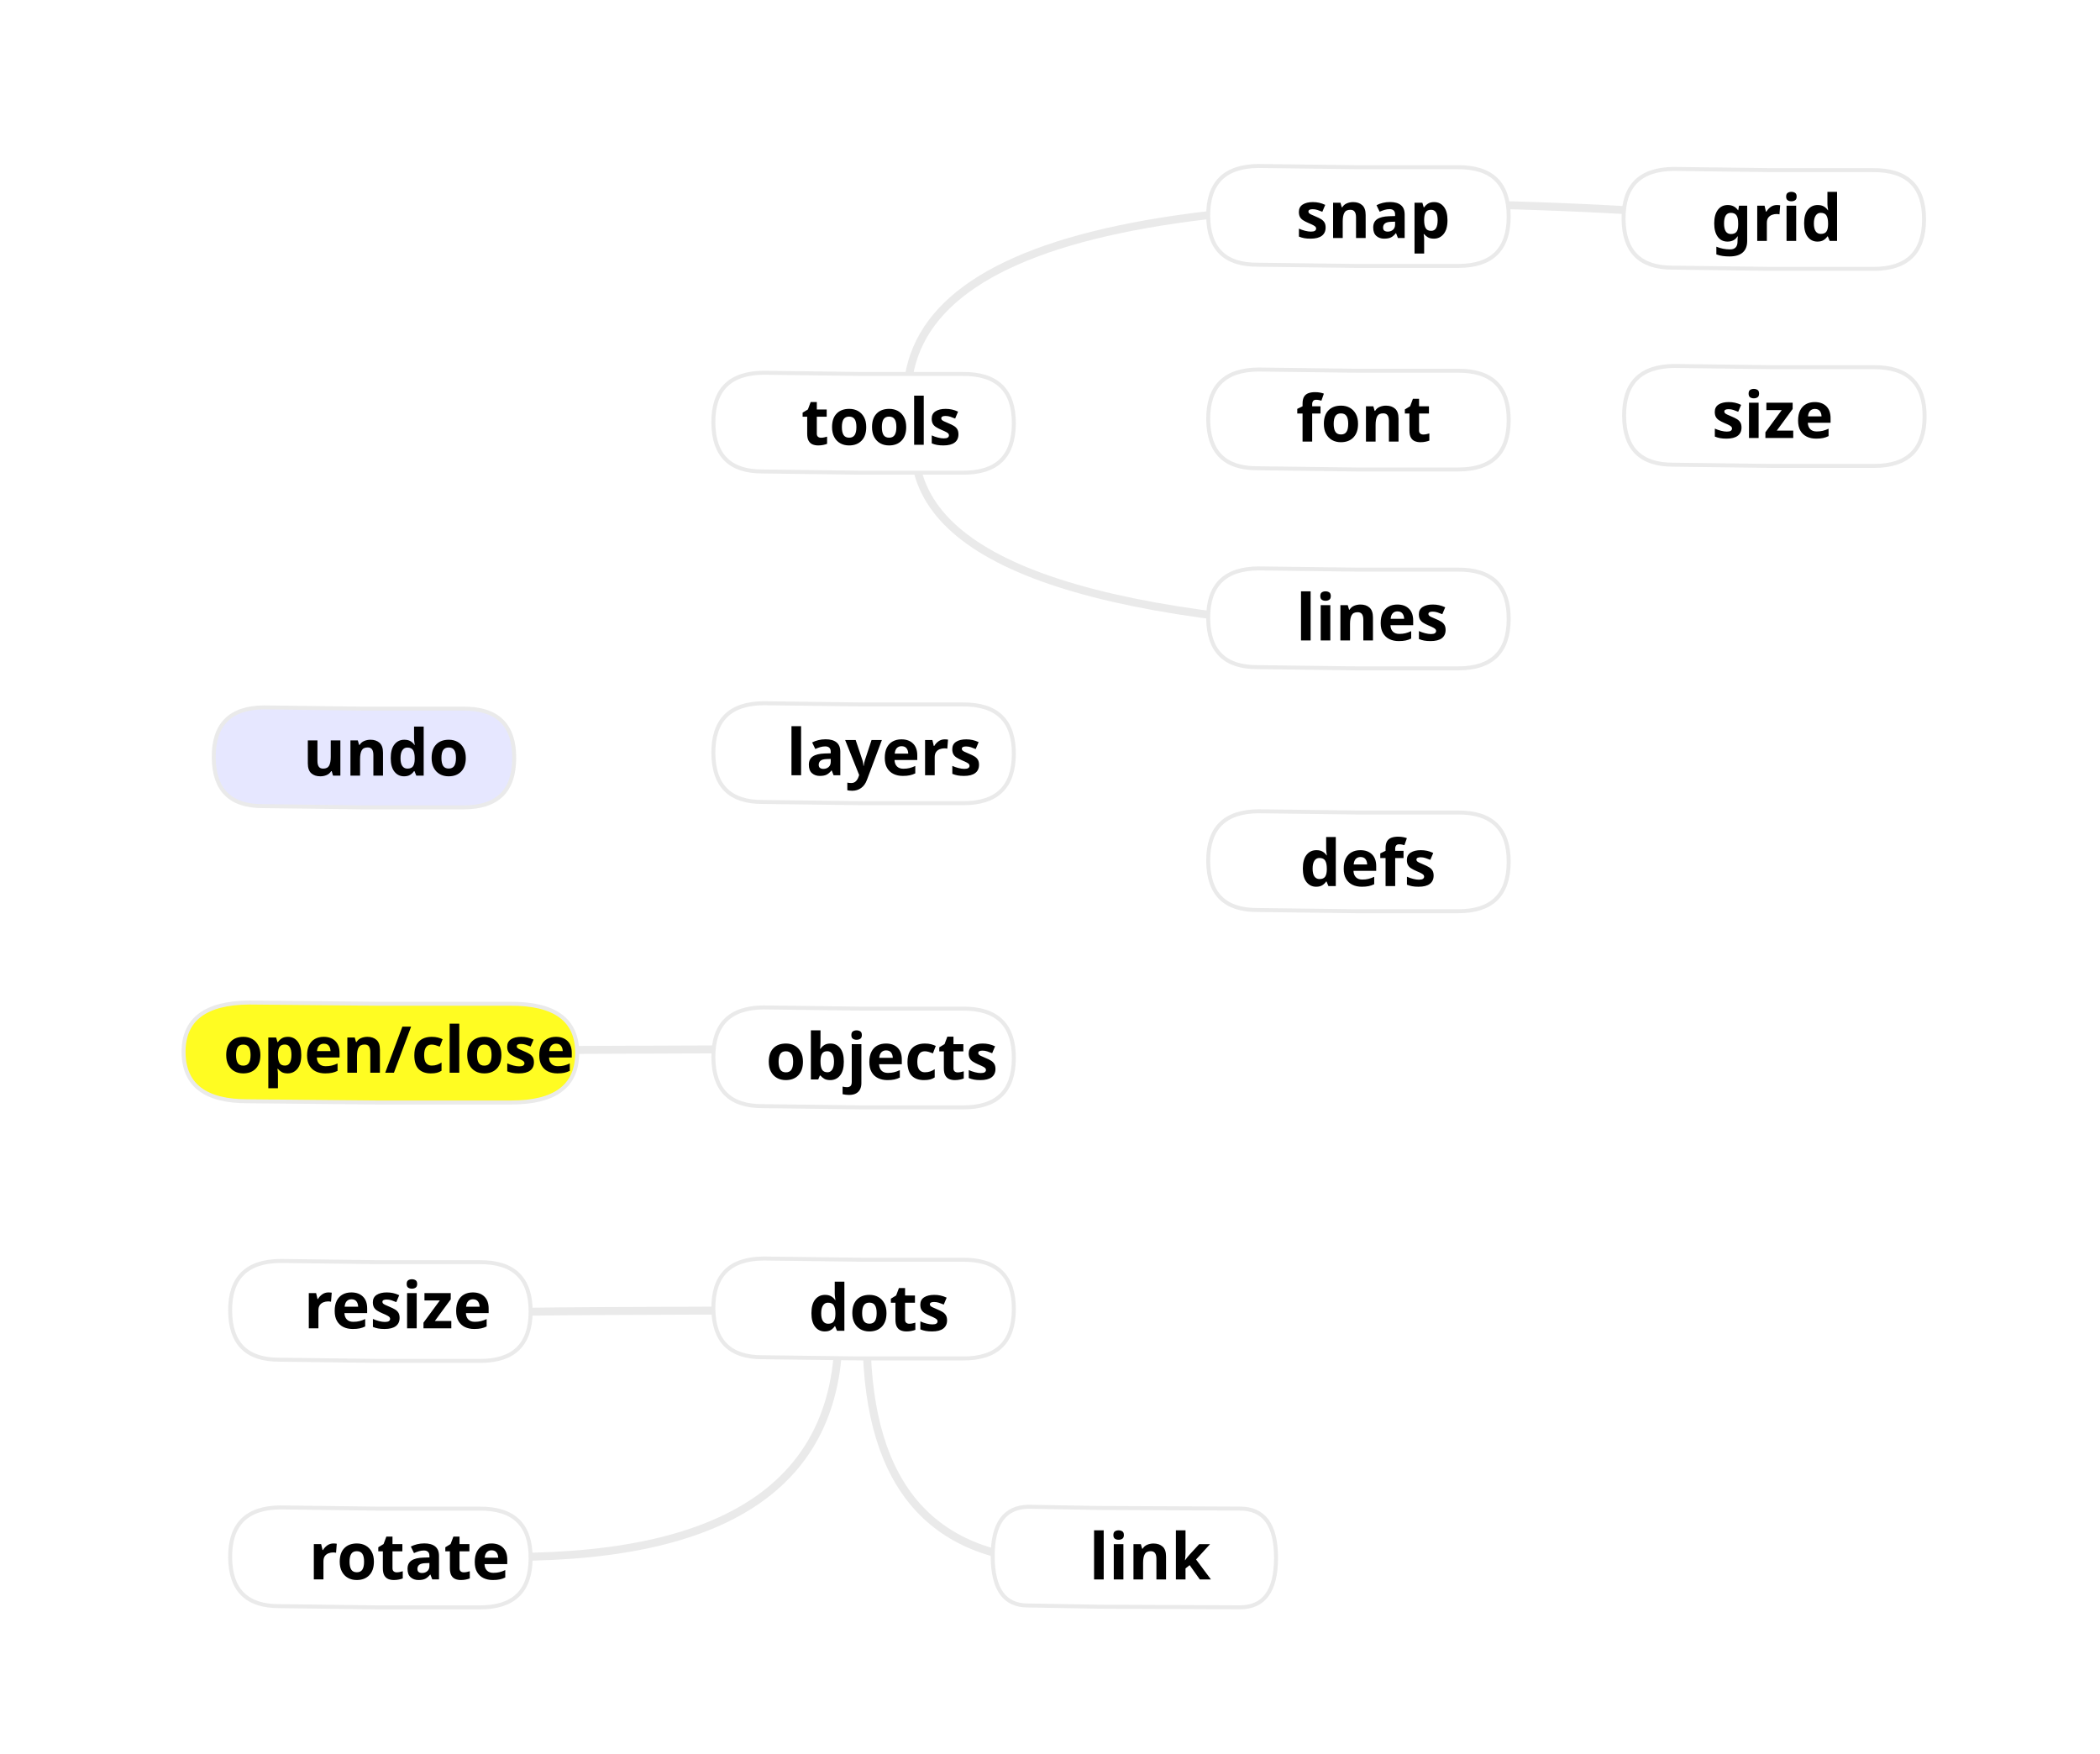
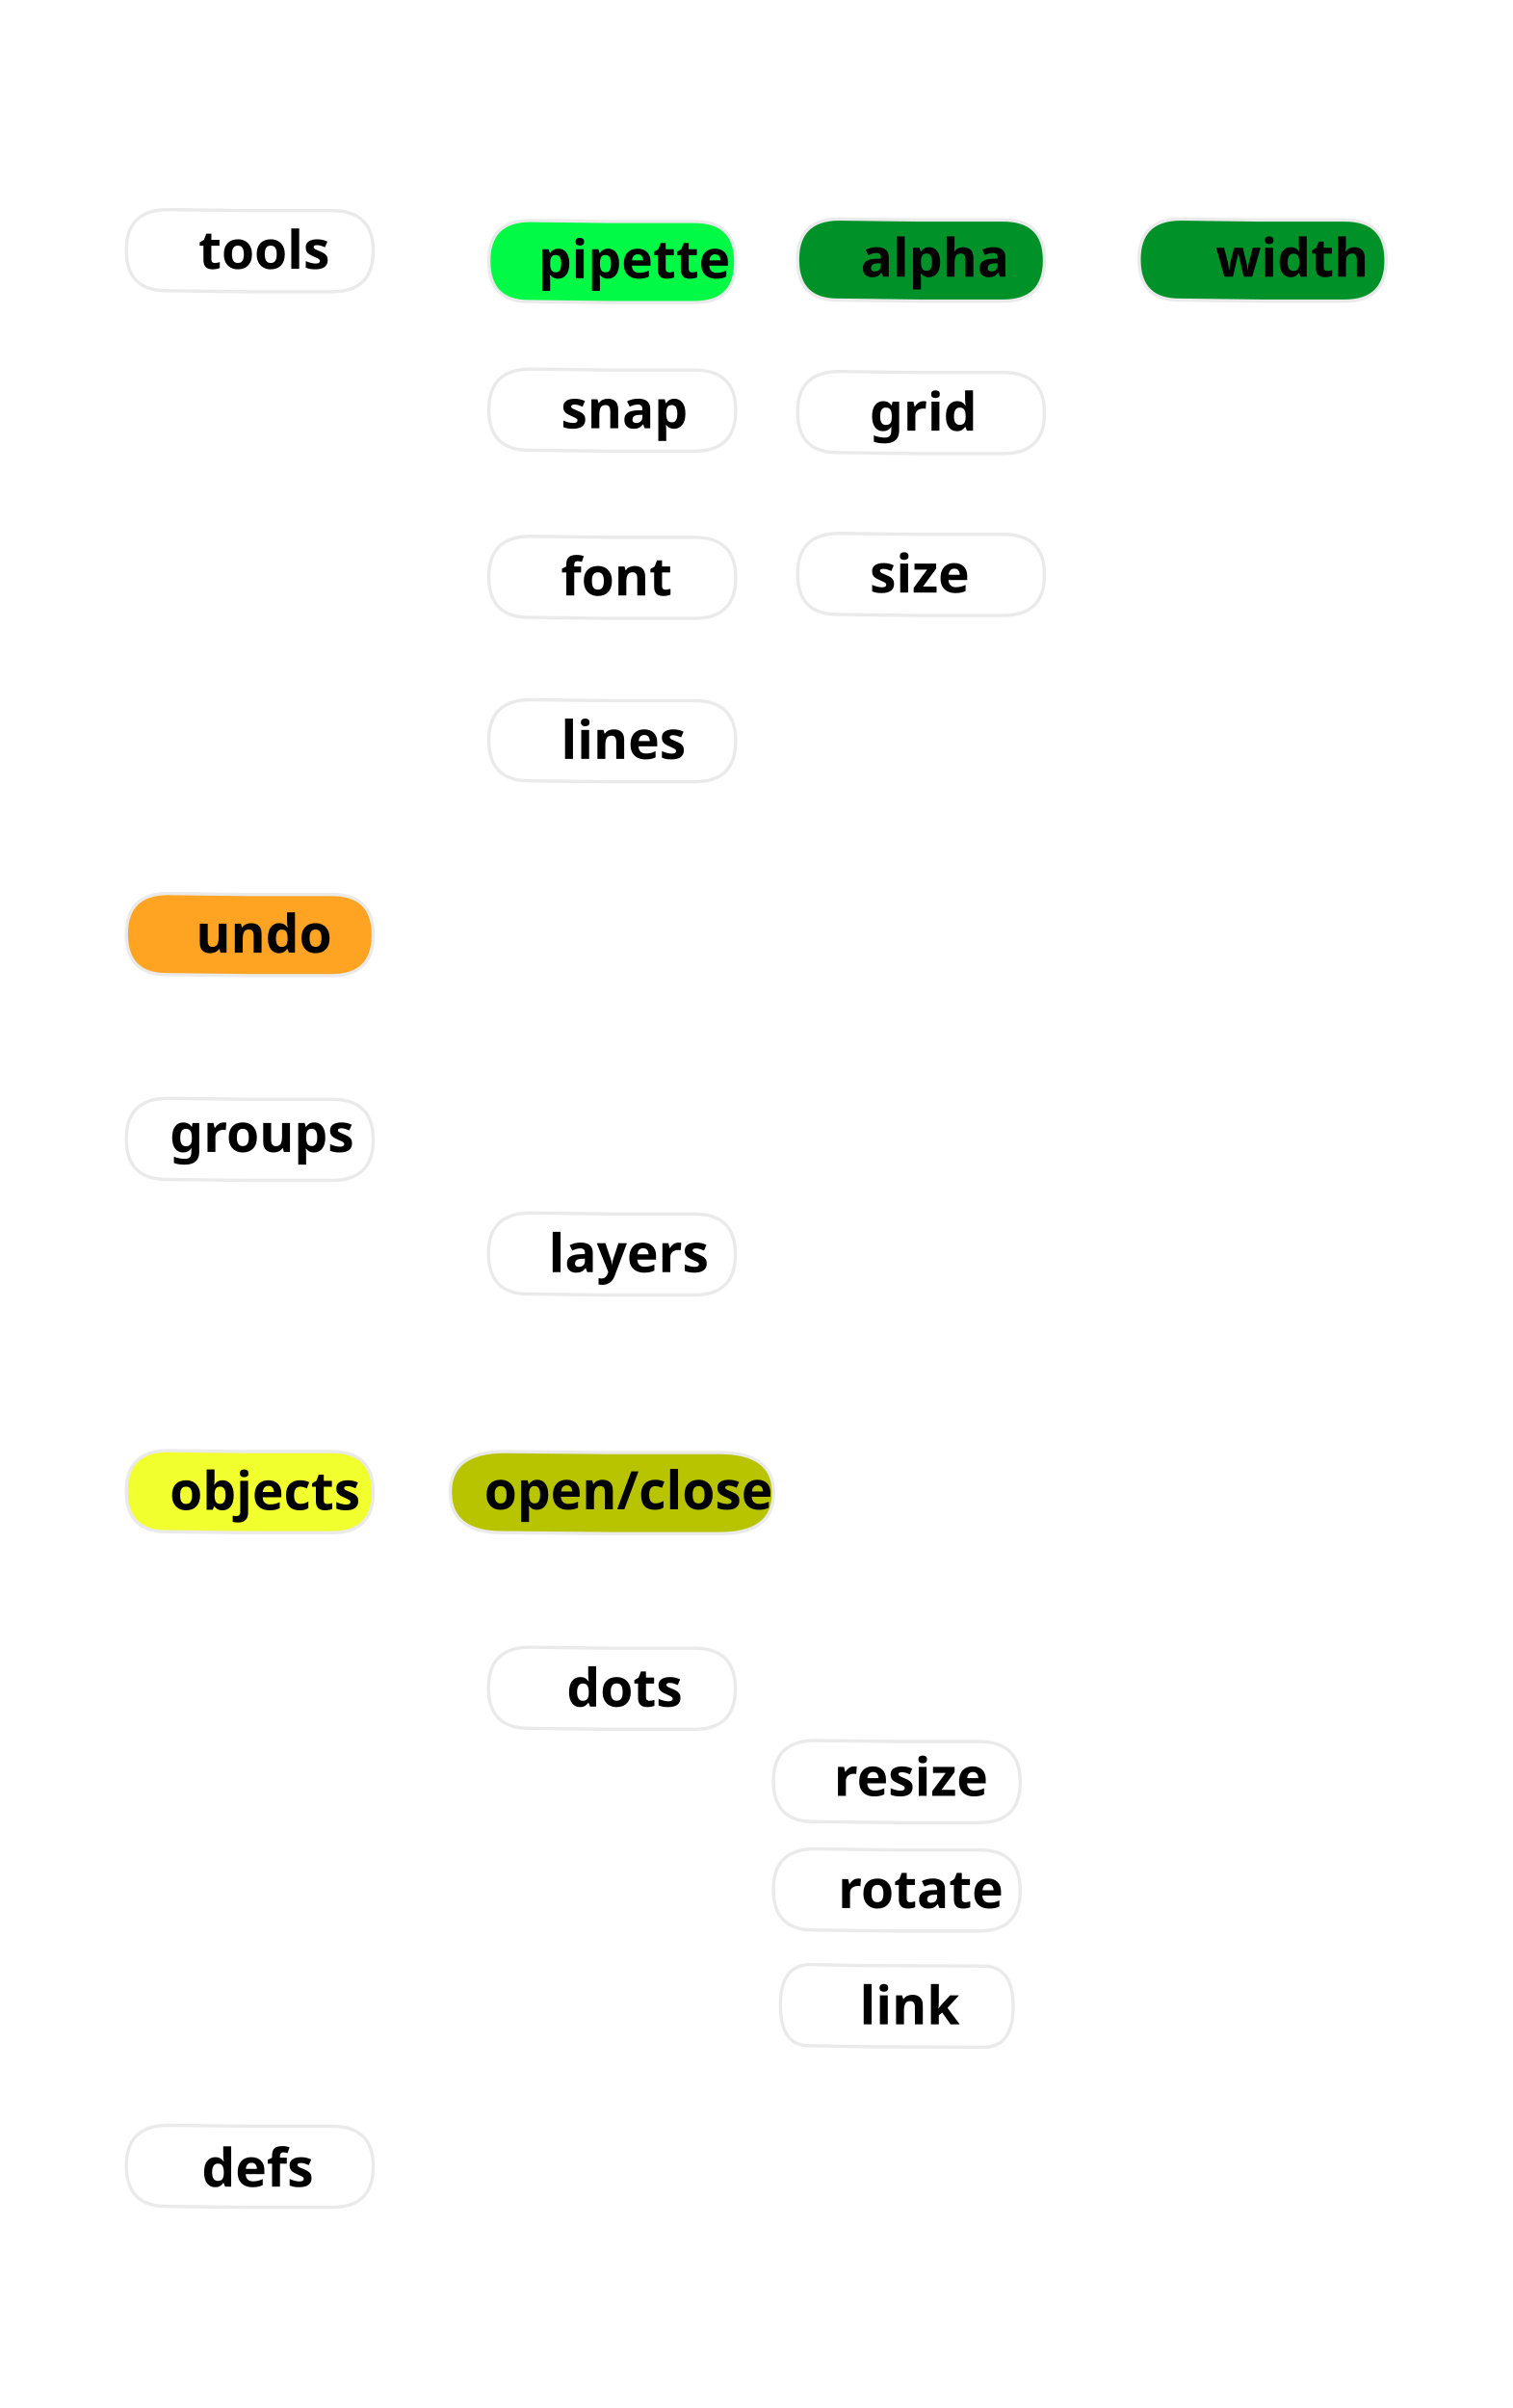
- <svg xmlns="http://www.w3.org/2000/svg" xmlns:ns1="http://svgjs.com/svgjs" width="100%" height="100%" version="1.1" style="stroke-linecap: round; stroke-linejoin: round; background: rgba(255, 255, 255, 0);" viewBox="-2.819 135.601 2111.479 1762.987">
-   <path id="P-76-c8291a" d="M339.761 205.073Q399.47 197.191 723.852 167.16 " style="stroke: rgb(234, 234, 234); stroke-opacity: 1; stroke-width: 8; fill: rgb(255, 255, 255); fill-opacity: 0;" transform="matrix(0.9957504,0.09209266,-0.09209266,0.9957504,136.6007,957.4874)" />
-   <path id="P-55-2c96f3" d="M871.762 352.127Q363.831 337.754 362.14 167.16 " style="stroke: rgb(234, 234, 234); stroke-opacity: 1; stroke-width: 8; fill: rgb(255, 255, 255); fill-opacity: 0;" transform="matrix(1,0,0,1,554.5637,417.4052)" />
-   <path id="P-72-de5498" d="M6.463 358.035Q-9.187 101.489 837.63 167.16 " style="stroke: rgb(234, 234, 234); stroke-opacity: 1; stroke-width: 8; fill: rgb(255, 255, 255); fill-opacity: 0;" transform="matrix(1,0,0,1,903.0594,187.047)" />
-   <path id="P-03-7e802a" d="M3.24 490.75Q335.933 490.19 330.666 256.464 " style="stroke: rgb(234, 234, 234); stroke-opacity: 1; stroke-width: 8; fill: rgb(255, 255, 255); fill-opacity: 0;" transform="matrix(1,0,0,1,509.6725,1210.193)" />
-   <path id="P-e1-47fec7" d="M339.761 205.073Q399.47 197.191 723.852 167.16 " style="stroke: rgb(234, 234, 234); stroke-opacity: 1; stroke-width: 8; fill: rgb(255, 255, 255); fill-opacity: 0;" transform="matrix(0.9957504,0.09209266,-0.09209266,0.9957504,158.6327,1220.04)" />
-   <path id="P-b9-1da286" d="M140.116 -53.803Q142.898 166.719 336.127 167.214 " style="stroke: rgb(234, 234, 234); stroke-opacity: 1; stroke-width: 8; fill: rgb(255, 255, 255); fill-opacity: 0;" transform="matrix(1,0,0,1,728.4111,1537.974)" />
-   <g id="G-d9-4691e1" transform="matrix(1,0,0,1,1352.042,1446.037)">
+ <svg xmlns="http://www.w3.org/2000/svg" xmlns:ns1="http://svgjs.com/svgjs" width="100%" height="100%" version="1.1" style="stroke-linecap: round; stroke-linejoin: round; background: rgba(255, 255, 255, 0);" viewBox="141.193 -152.536 1850.952 2946.732">
+   <g id="G-d9-4691e1" transform="matrix(1,0,0,1,1453.057,2047.119)">
    <path id="P-6b-650fb9" d="M-22.745 -100.5L118.576 -99.878Q155.813 -100.369 155.512 -49.751Q155.296 -0.616 119.278 -0.616L-22.915 -1.237L-93.975 -2.462Q-129.025 -2.256 -129.366 -51.322Q-129.652 -101.332 -93.186 -101.724L-22.745 -100.5 " style="stroke: rgb(234, 234, 234); stroke-opacity: 1; stroke-width: 4; fill: rgb(255, 255, 255); fill-opacity: 1;" transform="matrix(1,0,0,1,-227.3675,306.2011)" />
    <text id="T-e2-f99308" font-family="Noteworthy" font-size="64.931" font-weight="bold" font-style="normal" style="stroke: rgb(0, 0, 0); stroke-opacity: 0; stroke-width: 4; fill: rgb(0, 0, 0); fill-opacity: 1;" transform="matrix(1,0,0,1,-259.864,202.8715)" ns1:data="{&quot;leading&quot;:&quot;1.15&quot;}">
      <tspan id="SvgjsTspan80846" dy="74.671" x="0" ns1:data="{&quot;newLined&quot;:true}">link</tspan>
    </text>
  </g>
-   <g id="G-c8-eca137" transform="matrix(1,0,0,1,1322.666,1463.215)">
+   <g id="G-c8-eca137" transform="matrix(1,0,0,1,2181.783,1922.062)">
    <path id="P-e9-b49610" d="M19.445 -100.5L121.203 -100.5Q173.175 -100.99 172.754 -50.372Q172.453 -1.237 122.183 -1.237L19.208 -1.237L-79.971 -2.462Q-128.889 -2.256 -129.365 -51.322Q-129.765 -101.332 -78.869 -101.724L19.445 -100.5 " style="stroke: rgb(234, 234, 234); stroke-opacity: 1; stroke-width: 4; fill: rgb(255, 255, 255); fill-opacity: 1;" transform="matrix(1,0,0,1,-964.7179,289.6945)" />
    <text id="T-1e-c91c96" font-family="Noteworthy" font-size="64.931" font-weight="bold" font-style="normal" style="stroke: rgb(0, 0, 0); stroke-opacity: 0; stroke-width: 4; fill: rgb(0, 0, 0); fill-opacity: 1;" transform="matrix(1,0,0,1,-1015.002,185.6432)" ns1:data="{&quot;leading&quot;:&quot;1.15&quot;}">
      <tspan id="SvgjsTspan59330" dy="74.671" x="0" ns1:data="{&quot;newLined&quot;:true}">rotate</tspan>
    </text>
  </g>
-   <g id="G-8e-76ebf1" transform="matrix(1,0,0,1,87.29143,991.1161)">
+   <g id="G-8e-76ebf1" transform="matrix(1,0,0,1,111.9007,1480.236)">
    <path id="P-10-0c8b2d" d="M19.445 -100.5L121.203 -100.5Q173.175 -100.99 172.754 -50.372Q172.453 -1.237 122.183 -1.237L19.208 -1.237L-79.971 -2.462Q-128.889 -2.256 -129.365 -51.322Q-129.765 -101.332 -78.869 -101.724L19.445 -100.5 " style="stroke: rgb(234, 234, 234); stroke-opacity: 1; stroke-width: 4; fill: rgb(255, 255, 255); fill-opacity: 1;" transform="matrix(1,0,0,1,756.5142,-46.75073)" />
    <text id="T-6e-1877b1" font-family="Noteworthy" font-size="64.931" font-weight="bold" font-style="normal" style="stroke: rgb(0, 0, 0); stroke-opacity: 0; stroke-width: 4; fill: rgb(0, 0, 0); fill-opacity: 1;" transform="matrix(1,0,0,1,700.6227,-150.7245)" ns1:data="{&quot;leading&quot;:&quot;1.15&quot;}">
      <tspan id="SvgjsTspan85135" dy="74.671" x="0" ns1:data="{&quot;newLined&quot;:true}">layers</tspan>
    </text>
  </g>
-   <g id="G-c9-afb1d1" transform="matrix(1,0,0,1,81.38518,889.2043)">
+   <g id="G-c9-afb1d1" transform="matrix(1,0,0,1,-337.2166,482.8151)">
    <path id="P-de-0a2d5e" d="M19.445 -100.5L121.203 -100.5Q173.175 -100.99 172.754 -50.372Q172.453 -1.237 122.183 -1.237L19.208 -1.237L-79.971 -2.462Q-128.889 -2.256 -129.365 -51.322Q-129.765 -101.332 -78.869 -101.724L19.445 -100.5 " style="stroke: rgb(234, 234, 234); stroke-opacity: 1; stroke-width: 4; fill: rgb(255, 255, 255); fill-opacity: 1;" transform="matrix(1,0,0,1,762.4204,-277.1128)" />
    <text id="T-62-ceab21" font-family="Noteworthy" font-size="64.931" font-weight="bold" font-style="normal" style="stroke: rgb(0, 0, 0); stroke-opacity: 0; stroke-width: 4; fill: rgb(0, 0, 0); fill-opacity: 1;" transform="matrix(1,0,0,1,721.2958,-381.0865)" ns1:data="{&quot;leading&quot;:&quot;1.15&quot;}">
      <tspan id="SvgjsTspan85574" dy="74.671" x="0" ns1:data="{&quot;newLined&quot;:true}">tools</tspan>
    </text>
  </g>
-   <g id="G-37-49f9ec" transform="matrix(1,0,0,1,78.06531,888.0508)">
+   <g id="G-37-49f9ec" transform="matrix(1,0,0,1,-434.1875,884.6657)">
    <path id="P-2f-9e2f50" d="M19.445 -100.5L121.203 -100.5Q173.175 -100.99 172.754 -50.372Q172.453 -1.237 122.183 -1.237L19.208 -1.237L-79.971 -2.462Q-128.889 -2.256 -129.365 -51.322Q-129.765 -101.332 -78.869 -101.724L19.445 -100.5 " style="stroke: rgb(234, 234, 234); stroke-opacity: 1; stroke-width: 4; fill: rgb(255, 255, 255); fill-opacity: 1;" transform="matrix(1,0,0,1,1680.917,-480.8946)" />
    <text id="T-1d-756124" font-family="Noteworthy" font-size="64.931" font-weight="bold" font-style="normal" style="stroke: rgb(0, 0, 0); stroke-opacity: 0; stroke-width: 4; fill: rgb(0, 0, 0); fill-opacity: 1;" transform="matrix(1,0,0,1,1639.792,-584.8684)" ns1:data="{&quot;leading&quot;:&quot;1.15&quot;}">
      <tspan id="SvgjsTspan87363" dy="74.671" x="0" ns1:data="{&quot;newLined&quot;:true}">grid</tspan>
    </text>
  </g>
-   <g id="G-58-3b0765" transform="matrix(1,0,0,1,79.82001,888.0508)">
+   <g id="G-58-3b0765" transform="matrix(1,0,0,1,-392.7211,884.6658)">
    <path id="P-e6-a1b86b" d="M19.445 -100.5L121.203 -100.5Q173.175 -100.99 172.754 -50.372Q172.453 -1.237 122.183 -1.237L19.208 -1.237L-79.971 -2.462Q-128.889 -2.256 -129.365 -51.322Q-129.765 -101.332 -78.869 -101.724L19.445 -100.5 " style="stroke: rgb(234, 234, 234); stroke-opacity: 1; stroke-width: 4; fill: rgb(255, 255, 255); fill-opacity: 1;" transform="matrix(1,0,0,1,1261.539,-483.848)" />
    <text id="T-e8-6fb452" font-family="Noteworthy" font-size="64.931" font-weight="bold" font-style="normal" style="stroke: rgb(0, 0, 0); stroke-opacity: 0; stroke-width: 4; fill: rgb(0, 0, 0); fill-opacity: 1;" transform="matrix(1,0,0,1,1220.414,-587.8218)" ns1:data="{&quot;leading&quot;:&quot;1.15&quot;}">
      <tspan id="SvgjsTspan86683" dy="74.671" x="0" ns1:data="{&quot;newLined&quot;:true}">snap</tspan>
    </text>
  </g>
-   <g id="G-9e-3345ec" transform="matrix(1,0,0,1,87.29118,1055.889)">
-     <path id="P-58-9c1adb" d="M19.445 -100.5L121.203 -100.5Q173.175 -100.99 172.754 -50.372Q172.453 -1.237 122.183 -1.237L19.208 -1.237L-79.971 -2.462Q-128.889 -2.256 -129.365 -51.322Q-129.765 -101.332 -78.869 -101.724L19.445 -100.5 " style="stroke: rgb(234, 234, 234); stroke-opacity: 1; stroke-width: 4; fill: rgb(255, 255, 255); fill-opacity: 1;" transform="matrix(1,0,0,1,756.5144,194.3076)" />
-     <text id="T-33-aaa6bf" font-family="Noteworthy" font-size="64.931" font-weight="bold" font-style="normal" style="stroke: rgb(0, 0, 0); stroke-opacity: 0; stroke-width: 4; fill: rgb(0, 0, 0); fill-opacity: 1;" transform="matrix(1,0,0,1,679.9494,90.33392)" ns1:data="{&quot;leading&quot;:&quot;1.15&quot;}">
-       <tspan id="SvgjsTspan2701" dy="74.671" x="0" ns1:data="{&quot;newLined&quot;:true}">objects</tspan>
-     </text>
-   </g>
-   <g id="G-27-f7effe" transform="matrix(1,0,0,1,97.67717,1047.758)">
+   <g id="G-27-f7effe" transform="matrix(1,0,0,1,122.2866,1509.993)">
    <path id="P-b9-2bf64e" d="M19.445 -100.5L121.203 -100.5Q173.175 -100.99 172.754 -50.372Q172.453 -1.237 122.183 -1.237L19.208 -1.237L-79.971 -2.462Q-128.889 -2.256 -129.365 -51.322Q-129.765 -101.332 -78.869 -101.724L19.445 -100.5 " style="stroke: rgb(234, 234, 234); stroke-opacity: 1; stroke-width: 4; fill: rgb(255, 255, 255); fill-opacity: 1;" transform="matrix(1,0,0,1,746.1284,454.8958)" />
    <text id="T-68-6ee68d" font-family="Noteworthy" font-size="64.931" font-weight="bold" font-style="normal" style="stroke: rgb(0, 0, 0); stroke-opacity: 0; stroke-width: 4; fill: rgb(0, 0, 0); fill-opacity: 1;" transform="matrix(1,0,0,1,712.449,351.1717)" ns1:data="{&quot;leading&quot;:&quot;1.15&quot;}">
      <tspan id="SvgjsTspan55019" dy="74.671" x="0" ns1:data="{&quot;newLined&quot;:true}">dots</tspan>
    </text>
  </g>
-   <g id="G-53-199b18" transform="matrix(1,0,0,1,88.47314,1049.613)">
+   <g id="G-53-199b18" transform="matrix(1,0,0,1,947.5904,1623.602)">
    <path id="P-f7-5a9212" d="M19.445 -100.5L121.203 -100.5Q173.175 -100.99 172.754 -50.372Q172.453 -1.237 122.183 -1.237L19.208 -1.237L-79.971 -2.462Q-128.889 -2.256 -129.365 -51.322Q-129.765 -101.332 -78.869 -101.724L19.445 -100.5 " style="stroke: rgb(234, 234, 234); stroke-opacity: 1; stroke-width: 4; fill: rgb(255, 255, 255); fill-opacity: 1;" transform="matrix(1,0,0,1,269.4742,455.506)" />
    <text id="T-45-89feaa" font-family="Noteworthy" font-size="64.931" font-weight="bold" font-style="normal" style="stroke: rgb(0, 0, 0); stroke-opacity: 0; stroke-width: 4; fill: rgb(0, 0, 0); fill-opacity: 1;" transform="matrix(1,0,0,1,214.127,346.8522)" ns1:data="{&quot;leading&quot;:&quot;1.15&quot;}">
      <tspan id="SvgjsTspan9095" dy="74.671" x="0" ns1:data="{&quot;newLined&quot;:true}">resize</tspan>
    </text>
  </g>
-   <g id="G-68-dc3cae" transform="matrix(1,0,0,1,79.82904,1049.613)">
+   <g id="G-68-dc3cae" transform="matrix(1,0,0,1,-836.3259,2546.482)">
    <path id="P-3f-e89c90" d="M19.445 -100.5L121.203 -100.5Q173.175 -100.99 172.754 -50.372Q172.453 -1.237 122.183 -1.237L19.208 -1.237L-79.971 -2.462Q-128.889 -2.256 -129.365 -51.322Q-129.765 -101.332 -78.869 -101.724L19.445 -100.5 " style="stroke: rgb(234, 234, 234); stroke-opacity: 1; stroke-width: 4; fill: rgb(255, 255, 255); fill-opacity: 1;" transform="matrix(1,0,0,1,1261.53,3.390038)" />
    <text id="T-32-331845" font-family="Noteworthy" font-size="64.931" font-weight="bold" font-style="normal" style="stroke: rgb(0, 0, 0); stroke-opacity: 0; stroke-width: 4; fill: rgb(0, 0, 0); fill-opacity: 1;" transform="matrix(1,0,0,1,1224.396,-97.79809)" ns1:data="{&quot;leading&quot;:&quot;1.15&quot;}">
      <tspan id="SvgjsTspan2589" dy="74.671" x="0" ns1:data="{&quot;newLined&quot;:true}">defs</tspan>
    </text>
  </g>
-   <g id="G-e6-6bb27a">
-     <path id="P-65-81bc23" d="M19.445 -100.5L121.203 -100.5Q173.175 -100.99 172.754 -50.372Q172.453 -1.237 122.183 -1.237L19.208 -1.237L-79.971 -2.462Q-128.889 -2.256 -129.365 -51.322Q-129.765 -101.332 -78.869 -101.724L19.445 -100.5 " style="stroke: rgb(234, 234, 234); stroke-opacity: 1; stroke-width: 4; fill: rgb(255, 255, 255); fill-opacity: 1;" transform="matrix(1,0,0,1,1341.359,808.8111)" />
-     <text id="T-a3-6f5a7d" font-family="Noteworthy" font-size="64.931" font-weight="bold" font-style="normal" style="stroke: rgb(0, 0, 0); stroke-opacity: 0; stroke-width: 4; fill: rgb(0, 0, 0); fill-opacity: 1;" transform="matrix(1,0,0,1,1300.234,704.8374)" ns1:data="{&quot;leading&quot;:&quot;1.15&quot;}">
-       <tspan id="SvgjsTspan87916" dy="74.671" x="0" ns1:data="{&quot;newLined&quot;:true}">lines</tspan>
+   <path id="P-11-7712e0" d="M707.799 337.219 " style="stroke: rgb(234, 234, 234); stroke-opacity: 1; stroke-width: 8; fill: rgb(255, 255, 255); fill-opacity: 0;" transform="matrix(1,0,0,1,560.6354,217.76)" />
+   <path id="P-36-fdc175" d="M19.445 -100.5L121.203 -100.5Q173.175 -100.99 172.754 -50.372Q172.453 -1.237 122.183 -1.237L19.208 -1.237L-79.971 -2.462Q-128.889 -2.256 -129.365 -51.322Q-129.765 -101.332 -78.869 -101.724L19.445 -100.5 " style="stroke: rgb(234, 234, 234); stroke-opacity: 1; stroke-width: 4; fill: rgb(0, 146, 41); fill-opacity: 1;" transform="matrix(1,0,0,1,1246.739,217.1669)" />
+   <text id="T-49-955754" font-family="Noteworthy" font-size="64.931" font-weight="bold" font-style="normal" style="stroke: rgb(0, 0, 0); stroke-opacity: 0; stroke-width: 4; fill: rgb(0, 0, 0); fill-opacity: 1;" transform="matrix(1,0,0,1,1194.582,111.3887)" ns1:data="{&quot;leading&quot;:&quot;1.15&quot;}">
+     <tspan id="SvgjsTspan5939" dy="74.671" x="0" ns1:data="{&quot;newLined&quot;:true}">alpha</tspan>
+   </text>
+   <path id="P-82-08d994" d="M19.445 -100.5L121.203 -100.5Q173.175 -100.99 172.754 -50.372Q172.453 -1.237 122.183 -1.237L19.208 -1.237L-79.971 -2.462Q-128.889 -2.256 -129.365 -51.322Q-129.765 -101.332 -78.869 -101.724L19.445 -100.5 " style="stroke: rgb(234, 234, 234); stroke-opacity: 1; stroke-width: 4; fill: rgb(0, 250, 70); fill-opacity: 1;" transform="matrix(1,0,0,1,868.8275,218.9713)" />
+   <text id="T-f9-f383ba" font-family="Noteworthy" font-size="64.931" font-weight="bold" font-style="normal" style="stroke: rgb(0, 0, 0); stroke-opacity: 0; stroke-width: 4; fill: rgb(0, 0, 0); fill-opacity: 1;" transform="matrix(1,0,0,1,799.788,113.193)" ns1:data="{&quot;leading&quot;:&quot;1.15&quot;}">
+     <tspan id="SvgjsTspan4970" dy="74.671" x="0" ns1:data="{&quot;newLined&quot;:true}">pipette</tspan>
+   </text>
+   <path id="P-4f-e539a9" d="M19.445 -100.5L121.203 -100.5Q173.175 -100.99 172.754 -50.372Q172.453 -1.237 122.183 -1.237L19.208 -1.237L-79.971 -2.462Q-128.889 -2.256 -129.365 -51.322Q-129.765 -101.332 -78.869 -101.724L19.445 -100.5 " style="stroke: rgb(234, 234, 234); stroke-opacity: 1; stroke-width: 4; fill: rgb(0, 146, 41); fill-opacity: 1;" transform="matrix(1,0,0,1,1664.724,217.1669)" />
+   <text id="T-fd-9aed3f" font-family="Noteworthy" font-size="64.931" font-weight="bold" font-style="normal" style="stroke: rgb(0, 0, 0); stroke-opacity: 0; stroke-width: 4; fill: rgb(0, 0, 0); fill-opacity: 1;" transform="matrix(1,0,0,1,1629.038,111.3887)" ns1:data="{&quot;leading&quot;:&quot;1.15&quot;}">
+     <tspan id="SvgjsTspan6231" dy="74.671" x="0" ns1:data="{&quot;newLined&quot;:true}">width</tspan>
+   </text>
+   <g id="G-8f-bded4e" transform="matrix(1,0,0,1,-1349.907,104.9929)">
+     <path id="P-66-15e778" d="M19.445 -100.5L121.203 -100.5Q173.175 -100.99 172.754 -50.372Q172.453 -1.237 122.183 -1.237L19.208 -1.237L-79.971 -2.462Q-128.889 -2.256 -129.365 -51.322Q-129.765 -101.332 -78.869 -101.724L19.445 -100.5 " style="stroke: rgb(234, 234, 234); stroke-opacity: 1; stroke-width: 4; fill: rgb(255, 255, 255); fill-opacity: 1;" transform="matrix(1,0,0,1,1775.111,1188.199)" />
+     <text id="T-0f-0b1587" font-family="Noteworthy" font-size="64.931" font-weight="bold" font-style="normal" style="stroke: rgb(0, 0, 0); stroke-opacity: 0; stroke-width: 4; fill: rgb(0, 0, 0); fill-opacity: 1;" transform="matrix(1,0,0,1,1698.9,1077.452)" ns1:data="{&quot;leading&quot;:&quot;1.15&quot;}">
+       <tspan id="SvgjsTspan8868" dy="74.671" x="0" ns1:data="{&quot;newLined&quot;:true}">groups</tspan>
    </text>
  </g>
-   <path id="P-0d-b89185" d="M19.445 -100.5L121.203 -100.5Q173.175 -100.99 172.754 -50.372Q172.453 -1.237 122.183 -1.237L19.208 -1.237L-79.971 -2.462Q-128.889 -2.256 -129.365 -51.322Q-129.765 -101.332 -78.869 -101.724L19.445 -100.5 " style="stroke: rgb(234, 234, 234); stroke-opacity: 1; stroke-width: 4; fill: rgb(255, 255, 255); fill-opacity: 1;" transform="matrix(1,0,0,1,1759.529,605.2654)" />
-   <text id="T-50-866ac8" font-family="Noteworthy" font-size="64.931" font-weight="bold" font-style="normal" style="stroke: rgb(0, 0, 0); stroke-opacity: 0; stroke-width: 4; fill: rgb(0, 0, 0); fill-opacity: 1;" transform="matrix(1,0,0,1,1718.404,501.2917)" ns1:data="{&quot;leading&quot;:&quot;1.15&quot;}">
-     <tspan id="SvgjsTspan1907" dy="74.671" x="0" ns1:data="{&quot;newLined&quot;:true}">size</tspan>
+   <g id="G-86-96a260" transform="matrix(1,0,0,1,15.12562,0)">
+     <path id="P-b3-28cc79" d="M19.445 -100.5L121.203 -100.5Q173.175 -100.99 172.754 -50.372Q172.453 -1.237 122.183 -1.237L19.208 -1.237L-79.971 -2.462Q-128.889 -2.256 -129.365 -51.322Q-129.765 -101.332 -78.869 -101.724L19.445 -100.5 " style="stroke: rgb(234, 234, 234); stroke-opacity: 1; stroke-width: 4; fill: rgb(255, 255, 255); fill-opacity: 1;" transform="matrix(1,0,0,1,853.6919,605.4679)" />
+     <text id="T-ba-10dd48" font-family="Noteworthy" font-size="64.931" font-weight="bold" font-style="normal" style="stroke: rgb(0, 0, 0); stroke-opacity: 0; stroke-width: 4; fill: rgb(0, 0, 0); fill-opacity: 1;" transform="matrix(1,0,0,1,812.5673,501.4941)" ns1:data="{&quot;leading&quot;:&quot;1.15&quot;}">
+       <tspan id="SvgjsTspan1556" dy="74.671" x="0" ns1:data="{&quot;newLined&quot;:true}">font</tspan>
+     </text>
+   </g>
+   <g id="G-c9-3e0b76" transform="matrix(1,0,0,1,-25.1333,0)">
+     <path id="P-0d-b89185" d="M19.445 -100.5L121.203 -100.5Q173.175 -100.99 172.754 -50.372Q172.453 -1.237 122.183 -1.237L19.208 -1.237L-79.971 -2.462Q-128.889 -2.256 -129.365 -51.322Q-129.765 -101.332 -78.869 -101.724L19.445 -100.5 " style="stroke: rgb(234, 234, 234); stroke-opacity: 1; stroke-width: 4; fill: rgb(255, 255, 255); fill-opacity: 1;" transform="matrix(1,0,0,1,1271.862,601.8788)" />
+     <text id="T-50-866ac8" font-family="Noteworthy" font-size="64.931" font-weight="bold" font-style="normal" style="stroke: rgb(0, 0, 0); stroke-opacity: 0; stroke-width: 4; fill: rgb(0, 0, 0); fill-opacity: 1;" transform="matrix(1,0,0,1,1230.738,497.905)" ns1:data="{&quot;leading&quot;:&quot;1.15&quot;}">
+       <tspan id="SvgjsTspan1907" dy="74.671" x="0" ns1:data="{&quot;newLined&quot;:true}">size</tspan>
+     </text>
+   </g>
+   <g id="G-e7-c89c97" transform="matrix(1,0,0,1,15.12544,0)">
+     <g id="G-e6-6bb27a" transform="matrix(1,0,0,1,-487.6666,-3.386892)">
+       <path id="P-65-81bc23" d="M19.445 -100.5L121.203 -100.5Q173.175 -100.99 172.754 -50.372Q172.453 -1.237 122.183 -1.237L19.208 -1.237L-79.971 -2.462Q-128.889 -2.256 -129.365 -51.322Q-129.765 -101.332 -78.869 -101.724L19.445 -100.5 " style="stroke: rgb(234, 234, 234); stroke-opacity: 1; stroke-width: 4; fill: rgb(255, 255, 255); fill-opacity: 1;" transform="matrix(1,0,0,1,1341.359,808.8111)" />
+       <text id="T-a3-6f5a7d" font-family="Noteworthy" font-size="64.931" font-weight="bold" font-style="normal" style="stroke: rgb(0, 0, 0); stroke-opacity: 0; stroke-width: 4; fill: rgb(0, 0, 0); fill-opacity: 1;" transform="matrix(1,0,0,1,1300.234,704.8374)" ns1:data="{&quot;leading&quot;:&quot;1.15&quot;}">
+         <tspan id="SvgjsTspan87916" dy="74.671" x="0" ns1:data="{&quot;newLined&quot;:true}">lines</tspan>
+       </text>
+     </g>
+   </g>
+   <path id="P-58-9c1adb" d="M19.445 -100.5L121.203 -100.5Q173.175 -100.99 172.754 -50.372Q172.453 -1.237 122.183 -1.237L19.208 -1.237L-79.971 -2.462Q-128.889 -2.256 -129.365 -51.322Q-129.765 -101.332 -78.869 -101.724L19.445 -100.5 " style="stroke: rgb(234, 234, 234); stroke-opacity: 1; stroke-width: 4; fill: rgb(242, 255, 47); fill-opacity: 1;" transform="matrix(1,0,0,1,425.2137,1724.319)" />
+   <text id="T-33-aaa6bf" font-family="Noteworthy" font-size="64.931" font-weight="bold" font-style="normal" style="stroke: rgb(0, 0, 0); stroke-opacity: 0; stroke-width: 4; fill: rgb(0, 0, 0); fill-opacity: 1;" transform="matrix(1,0,0,1,348.8305,1620.346)" ns1:data="{&quot;leading&quot;:&quot;1.15&quot;}">
+     <tspan id="SvgjsTspan2701" dy="74.671" x="0" ns1:data="{&quot;newLined&quot;:true}">objects</tspan>
  </text>
-   <path id="P-11-7712e0" d="M707.799 337.219 " style="stroke: rgb(234, 234, 234); stroke-opacity: 1; stroke-width: 8; fill: rgb(255, 255, 255); fill-opacity: 0;" transform="matrix(1,0,0,1,972.4621,221.1466)" />
-   <path id="P-b3-28cc79" d="M19.445 -100.5L121.203 -100.5Q173.175 -100.99 172.754 -50.372Q172.453 -1.237 122.183 -1.237L19.208 -1.237L-79.971 -2.462Q-128.889 -2.256 -129.365 -51.322Q-129.765 -101.332 -78.869 -101.724L19.445 -100.5 " style="stroke: rgb(234, 234, 234); stroke-opacity: 1; stroke-width: 4; fill: rgb(255, 255, 255); fill-opacity: 1;" transform="matrix(1,0,0,1,1341.359,608.8545)" />
-   <text id="T-ba-10dd48" font-family="Noteworthy" font-size="64.931" font-weight="bold" font-style="normal" style="stroke: rgb(0, 0, 0); stroke-opacity: 0; stroke-width: 4; fill: rgb(0, 0, 0); fill-opacity: 1;" transform="matrix(1,0,0,1,1300.234,504.8807)" ns1:data="{&quot;leading&quot;:&quot;1.15&quot;}">
-     <tspan id="SvgjsTspan1556" dy="74.671" x="0" ns1:data="{&quot;newLined&quot;:true}">font</tspan>
-   </text>
-   <path id="P-4b-b33ec5" d="M65.566 -100.5L198.862 -100.5Q266.941 -100.99 266.391 -50.372Q265.996 -1.237 200.146 -1.237L65.256 -1.237L-64.661 -2.462Q-128.741 -2.256 -129.364 -51.322Q-129.888 -101.332 -63.218 -101.724L65.566 -100.5 " style="stroke: rgb(234, 234, 234); stroke-opacity: 1; stroke-width: 4; fill: rgb(255, 252, 34); fill-opacity: 1;" transform="matrix(1,0,0,1,311.1262,1245.298)" />
-   <text id="T-b5-cbae9e" font-family="Noteworthy" font-size="64.931" font-weight="bold" font-style="normal" style="stroke: rgb(0, 0, 0); stroke-opacity: 0; stroke-width: 4; fill: rgb(0, 0, 0); fill-opacity: 1;" transform="matrix(1,0,0,1,221.7092,1139.488)" ns1:data="{&quot;leading&quot;:&quot;1.15&quot;}">
+   <path id="P-4b-b33ec5" d="M65.566 -100.5L198.862 -100.5Q266.941 -100.99 266.391 -50.372Q265.996 -1.237 200.146 -1.237L65.256 -1.237L-64.661 -2.462Q-128.741 -2.256 -129.364 -51.322Q-129.888 -101.332 -63.218 -101.724L65.566 -100.5 " style="stroke: rgb(234, 234, 234); stroke-opacity: 1; stroke-width: 4; fill: rgb(184, 196, 0); fill-opacity: 1;" transform="matrix(1,0,0,1,821.6061,1725.513)" />
+   <text id="T-b5-cbae9e" font-family="Noteworthy" font-size="64.931" font-weight="bold" font-style="normal" style="stroke: rgb(0, 0, 0); stroke-opacity: 0; stroke-width: 4; fill: rgb(0, 0, 0); fill-opacity: 1;" transform="matrix(1,0,0,1,733.7604,1619.703)" ns1:data="{&quot;leading&quot;:&quot;1.15&quot;}">
    <tspan id="SvgjsTspan1454" dy="74.671" x="0" ns1:data="{&quot;newLined&quot;:true}">open/close</tspan>
  </text>
-   <g id="G-f7-b26935">
-     <path id="P-74-e5bd0e" d="M19.445 -100.5L170.024 -100.5Q221.996 -100.99 221.576 -50.372Q221.274 -1.237 171.004 -1.237L19.208 -1.237L-79.971 -2.462Q-128.889 -2.256 -129.365 -51.322Q-129.765 -101.332 -78.869 -101.724L19.445 -100.5 " style="stroke: rgb(255, 241, 125); stroke-opacity: 0; stroke-width: 4; fill: rgb(255, 252, 34); fill-opacity: 0;" transform="matrix(1,0,0,1,302.9023,682.4741)" />
-     <path id="P-f2-589b48" d="M19.445 -100.5L216.686 -99.878Q268.658 -100.369 268.237 -49.751Q267.936 -0.616 217.666 -0.616L19.208 -1.237L-79.971 -2.462Q-128.889 -2.256 -129.365 -51.322Q-129.765 -101.332 -78.869 -101.724L19.445 -100.5 " style="stroke: rgb(255, 241, 125); stroke-opacity: 0; stroke-width: 4; fill: rgb(255, 252, 34); fill-opacity: 0;" transform="matrix(1,0,0,1,303.9299,583.0979)" />
-     <path id="P-31-07285b" d="M19.445 -100.5L121.203 -100.5Q173.175 -100.99 172.754 -50.372Q172.453 -1.237 122.183 -1.237L19.208 -1.237L-79.971 -2.462Q-128.889 -2.256 -129.365 -51.322Q-129.765 -101.332 -78.869 -101.724L19.445 -100.5 " style="stroke: rgb(255, 241, 125); stroke-opacity: 0; stroke-width: 4; fill: rgb(255, 252, 34); fill-opacity: 0;" transform="matrix(1,0,0,1,302.9023,782.2116)" />
-     <path id="P-24-d6dd6d" d="M19.445 -100.5L268.484 -99.879Q320.455 -100.369 320.035 -49.751Q319.734 -0.616 269.464 -0.616L19.208 -1.237L-79.971 -2.462Q-128.889 -2.256 -129.365 -51.322Q-129.765 -101.332 -78.869 -101.724L19.445 -100.5 " style="stroke: rgb(255, 241, 125); stroke-opacity: 0; stroke-width: 4; fill: rgb(255, 252, 34); fill-opacity: 0;" transform="matrix(1,0,0,1,303.93,483.9787)" />
-     <path id="P-94-37f5bc" d="M19.445 -100.5L69.405 -100.5Q121.377 -100.99 120.956 -50.372Q120.655 -1.237 70.385 -1.237L19.208 -1.237L-79.971 -2.462Q-128.889 -2.256 -129.365 -51.322Q-129.765 -101.332 -78.869 -101.724L19.445 -100.5 " style="stroke: rgb(255, 241, 125); stroke-opacity: 0; stroke-width: 4; fill: rgb(255, 252, 34); fill-opacity: 0;" transform="matrix(1,0,0,1,302.9024,881.3311)" />
-     <path id="P-55-7abbb7" d="M19.445 -100.5L317.305 -99.879Q369.277 -100.369 368.856 -49.751Q368.555 -0.616 318.285 -0.616L19.208 -1.237L-79.971 -2.462Q-128.889 -2.256 -129.365 -51.322Q-129.765 -101.332 -78.869 -101.724L19.445 -100.5 " style="stroke: rgb(255, 241, 125); stroke-opacity: 0; stroke-width: 4; fill: rgb(255, 252, 34); fill-opacity: 0;" transform="matrix(1,0,0,1,303.93,384.2411)" />
-     <path id="P-fc-e5f2fe" d="M20.049 -100.924L20.049 -100.924Q72.175 -100.924 72.175 -50.847Q72.175 -1.686 20.049 -1.686L20.049 -1.686L-79.42 -1.686Q-129.34 -1.686 -129.34 -50.847Q-129.34 -100.924 -79.42 -100.924L20.049 -100.924 " style="stroke: rgb(255, 241, 125); stroke-opacity: 0; stroke-width: 4; fill: rgb(255, 252, 34); fill-opacity: 0;" transform="matrix(1,0,0,1,302.9023,981.0681)" />
-   </g>
-   <g id="G-b3-63decf" transform="matrix(1,0,0,1,-1001.791,-508.4352)">
-     <path id="P-33-4c2de0" d="M19.445 -100.5L121.203 -100.5Q173.175 -100.99 172.754 -50.372Q172.453 -1.237 122.183 -1.237L19.208 -1.237L-79.971 -2.462Q-128.889 -2.256 -129.365 -51.322Q-129.765 -101.332 -78.869 -101.724L19.445 -100.5 " style="stroke: rgb(234, 234, 234); stroke-opacity: 1; stroke-width: 4; fill: rgb(230, 231, 255); fill-opacity: 1;" transform="matrix(1,0,0,1,1343.237,1456.991)" />
-     <text id="T-3e-4676d7" font-family="Noteworthy" font-size="64.931" font-weight="bold" font-style="normal" style="stroke: rgb(0, 0, 0); stroke-opacity: 0; stroke-width: 4; fill: rgb(0, 0, 0); fill-opacity: 1;" transform="matrix(1,0,0,1,1303.606,1349.225)" ns1:data="{&quot;leading&quot;:&quot;1.15&quot;}">
-       <tspan id="SvgjsTspan3863" dy="74.671" x="0" ns1:data="{&quot;newLined&quot;:true}">undo</tspan>
-     </text>
-   </g>
+   <path id="P-68-7deef7" d="M19.445 -100.5L121.203 -100.5Q173.175 -100.99 172.754 -50.372Q172.453 -1.237 122.183 -1.237L19.208 -1.237L-79.971 -2.462Q-128.889 -2.256 -129.365 -51.322Q-129.765 -101.332 -78.869 -101.724L19.445 -100.5 " style="stroke: rgb(234, 234, 234); stroke-opacity: 1; stroke-width: 4; fill: rgb(255, 164, 34); fill-opacity: 1;" transform="matrix(1,0,0,1,425.2137,1042.576)" />
+   <text id="T-77-502d3b" font-family="Noteworthy" font-size="64.931" font-weight="bold" font-style="normal" style="stroke: rgb(0, 0, 0); stroke-opacity: 0; stroke-width: 4; fill: rgb(0, 0, 0); fill-opacity: 1;" transform="matrix(1,0,0,1,380.8461,938.6023)" ns1:data="{&quot;leading&quot;:&quot;1.15&quot;}">
+     <tspan id="SvgjsTspan10834" dy="74.671" x="0" ns1:data="{&quot;newLined&quot;:true}">undo</tspan>
+   </text>
</svg>
